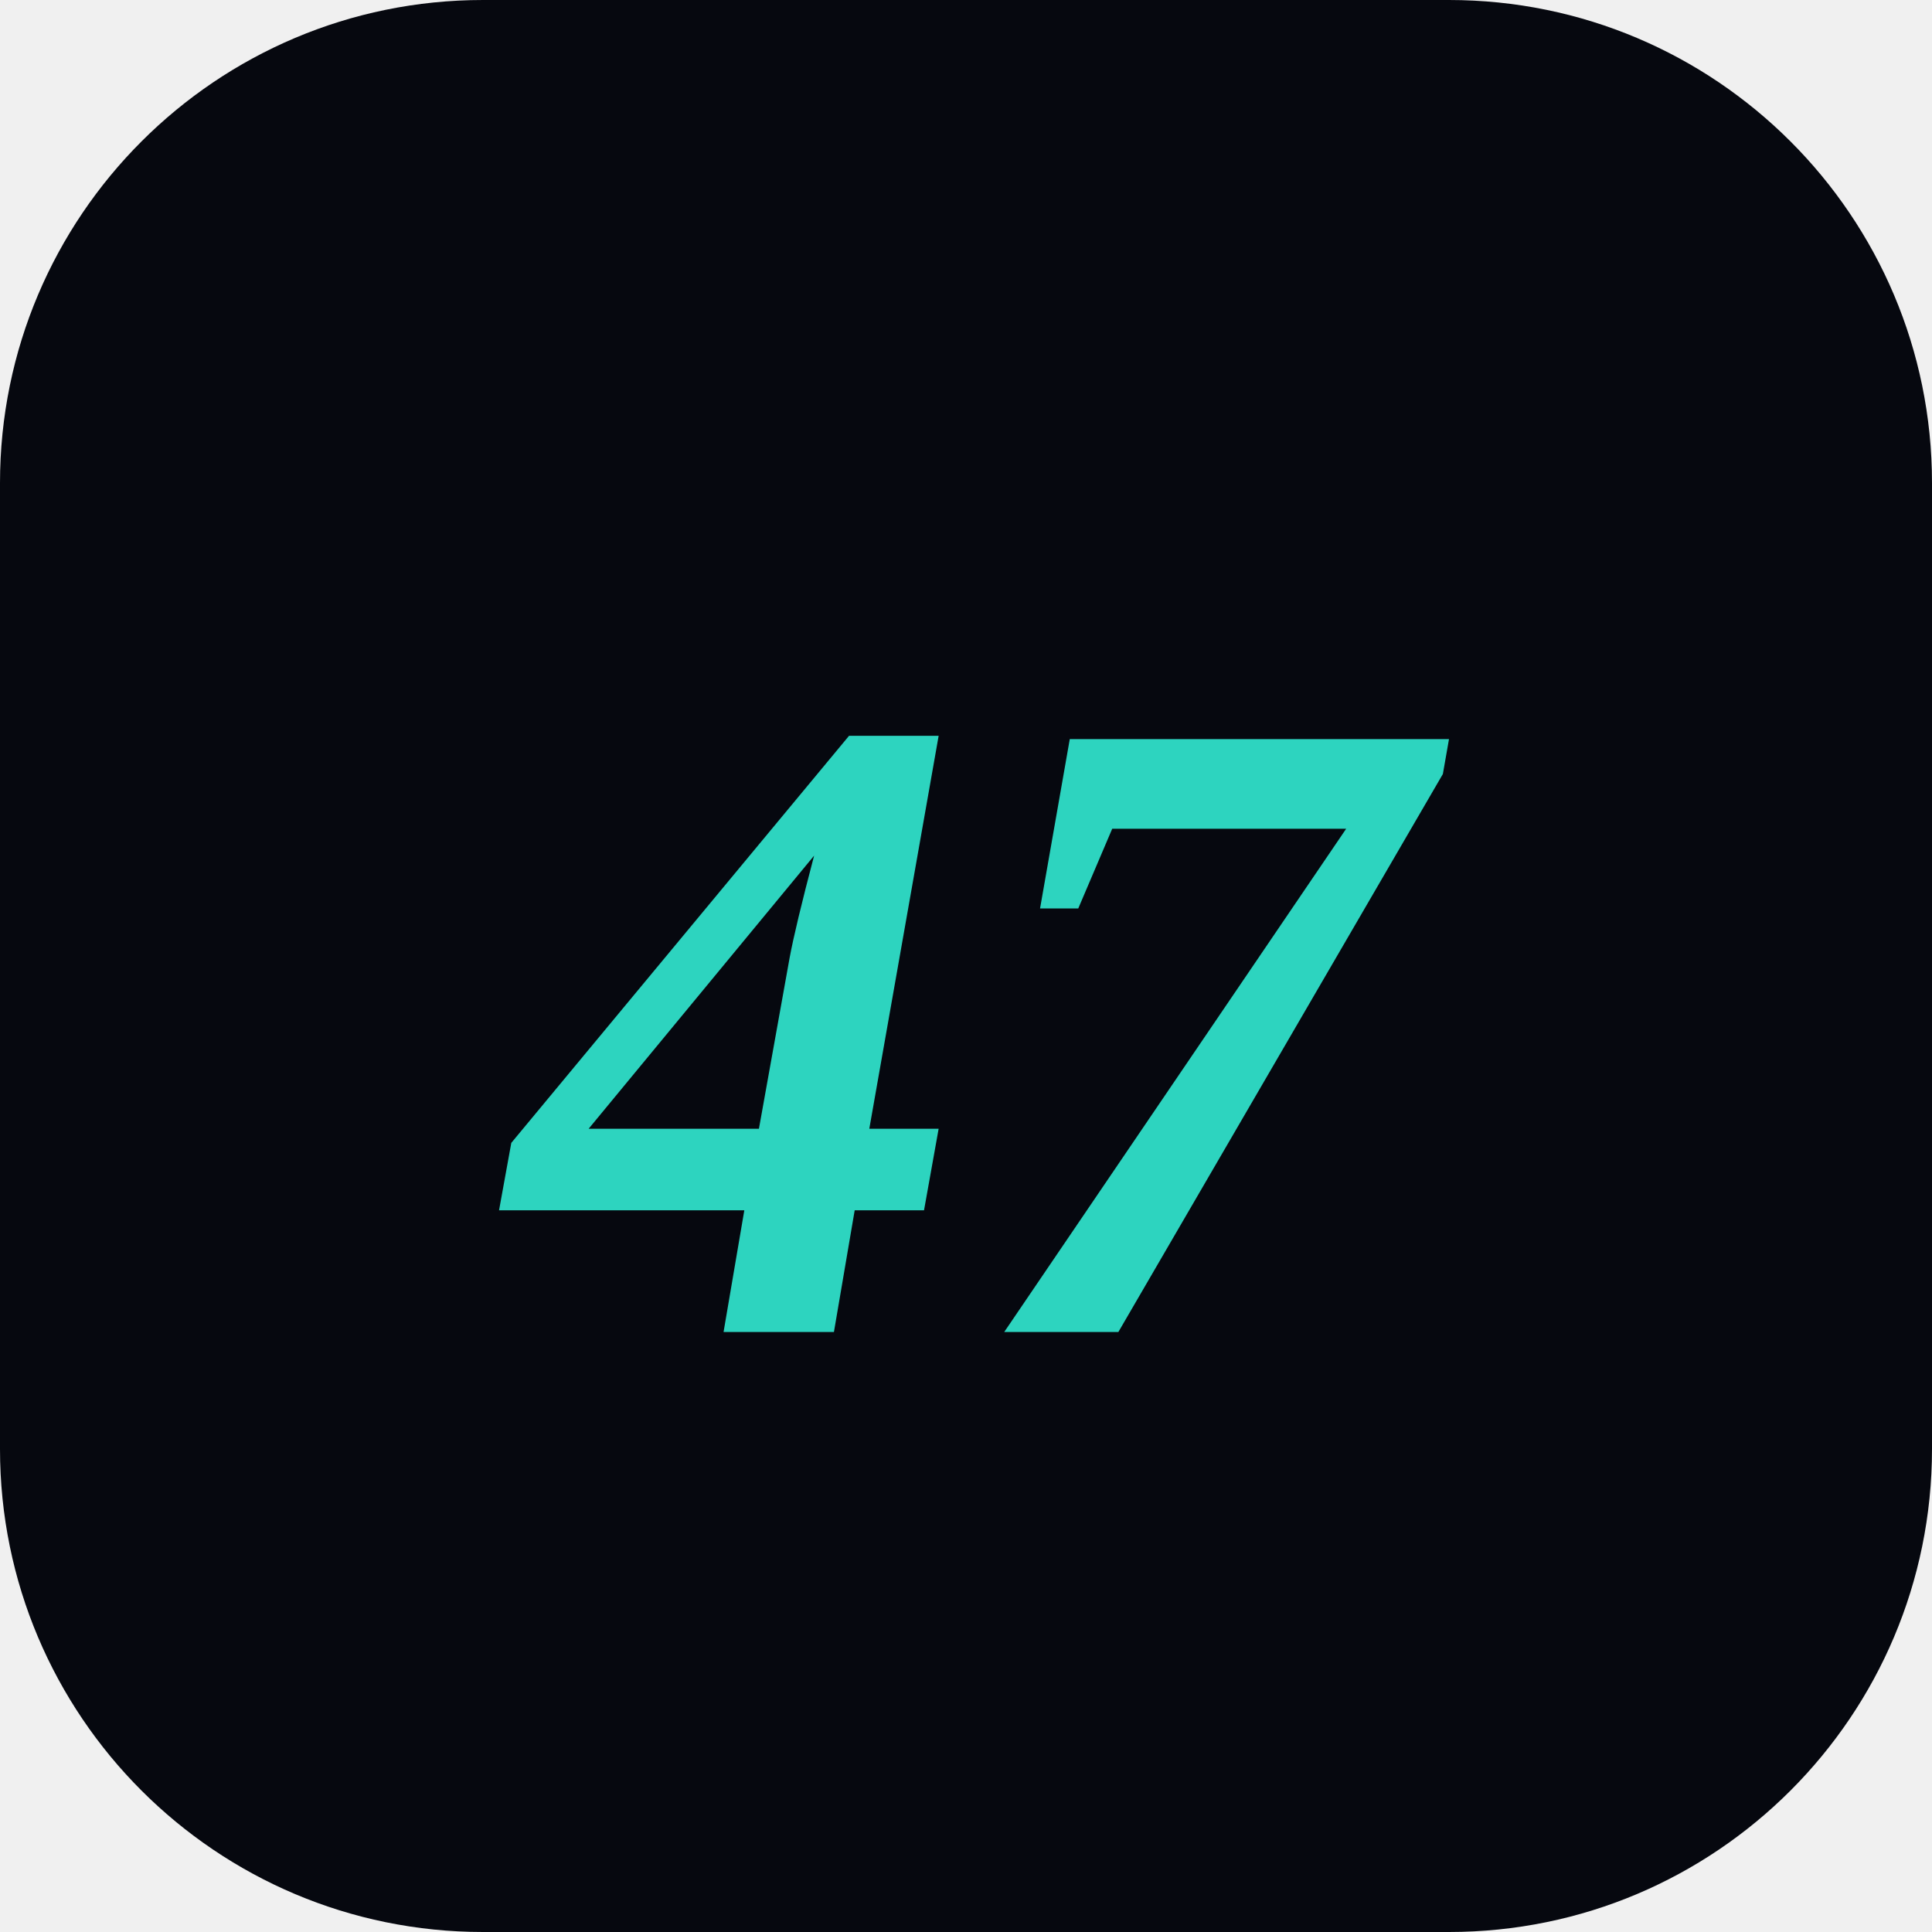
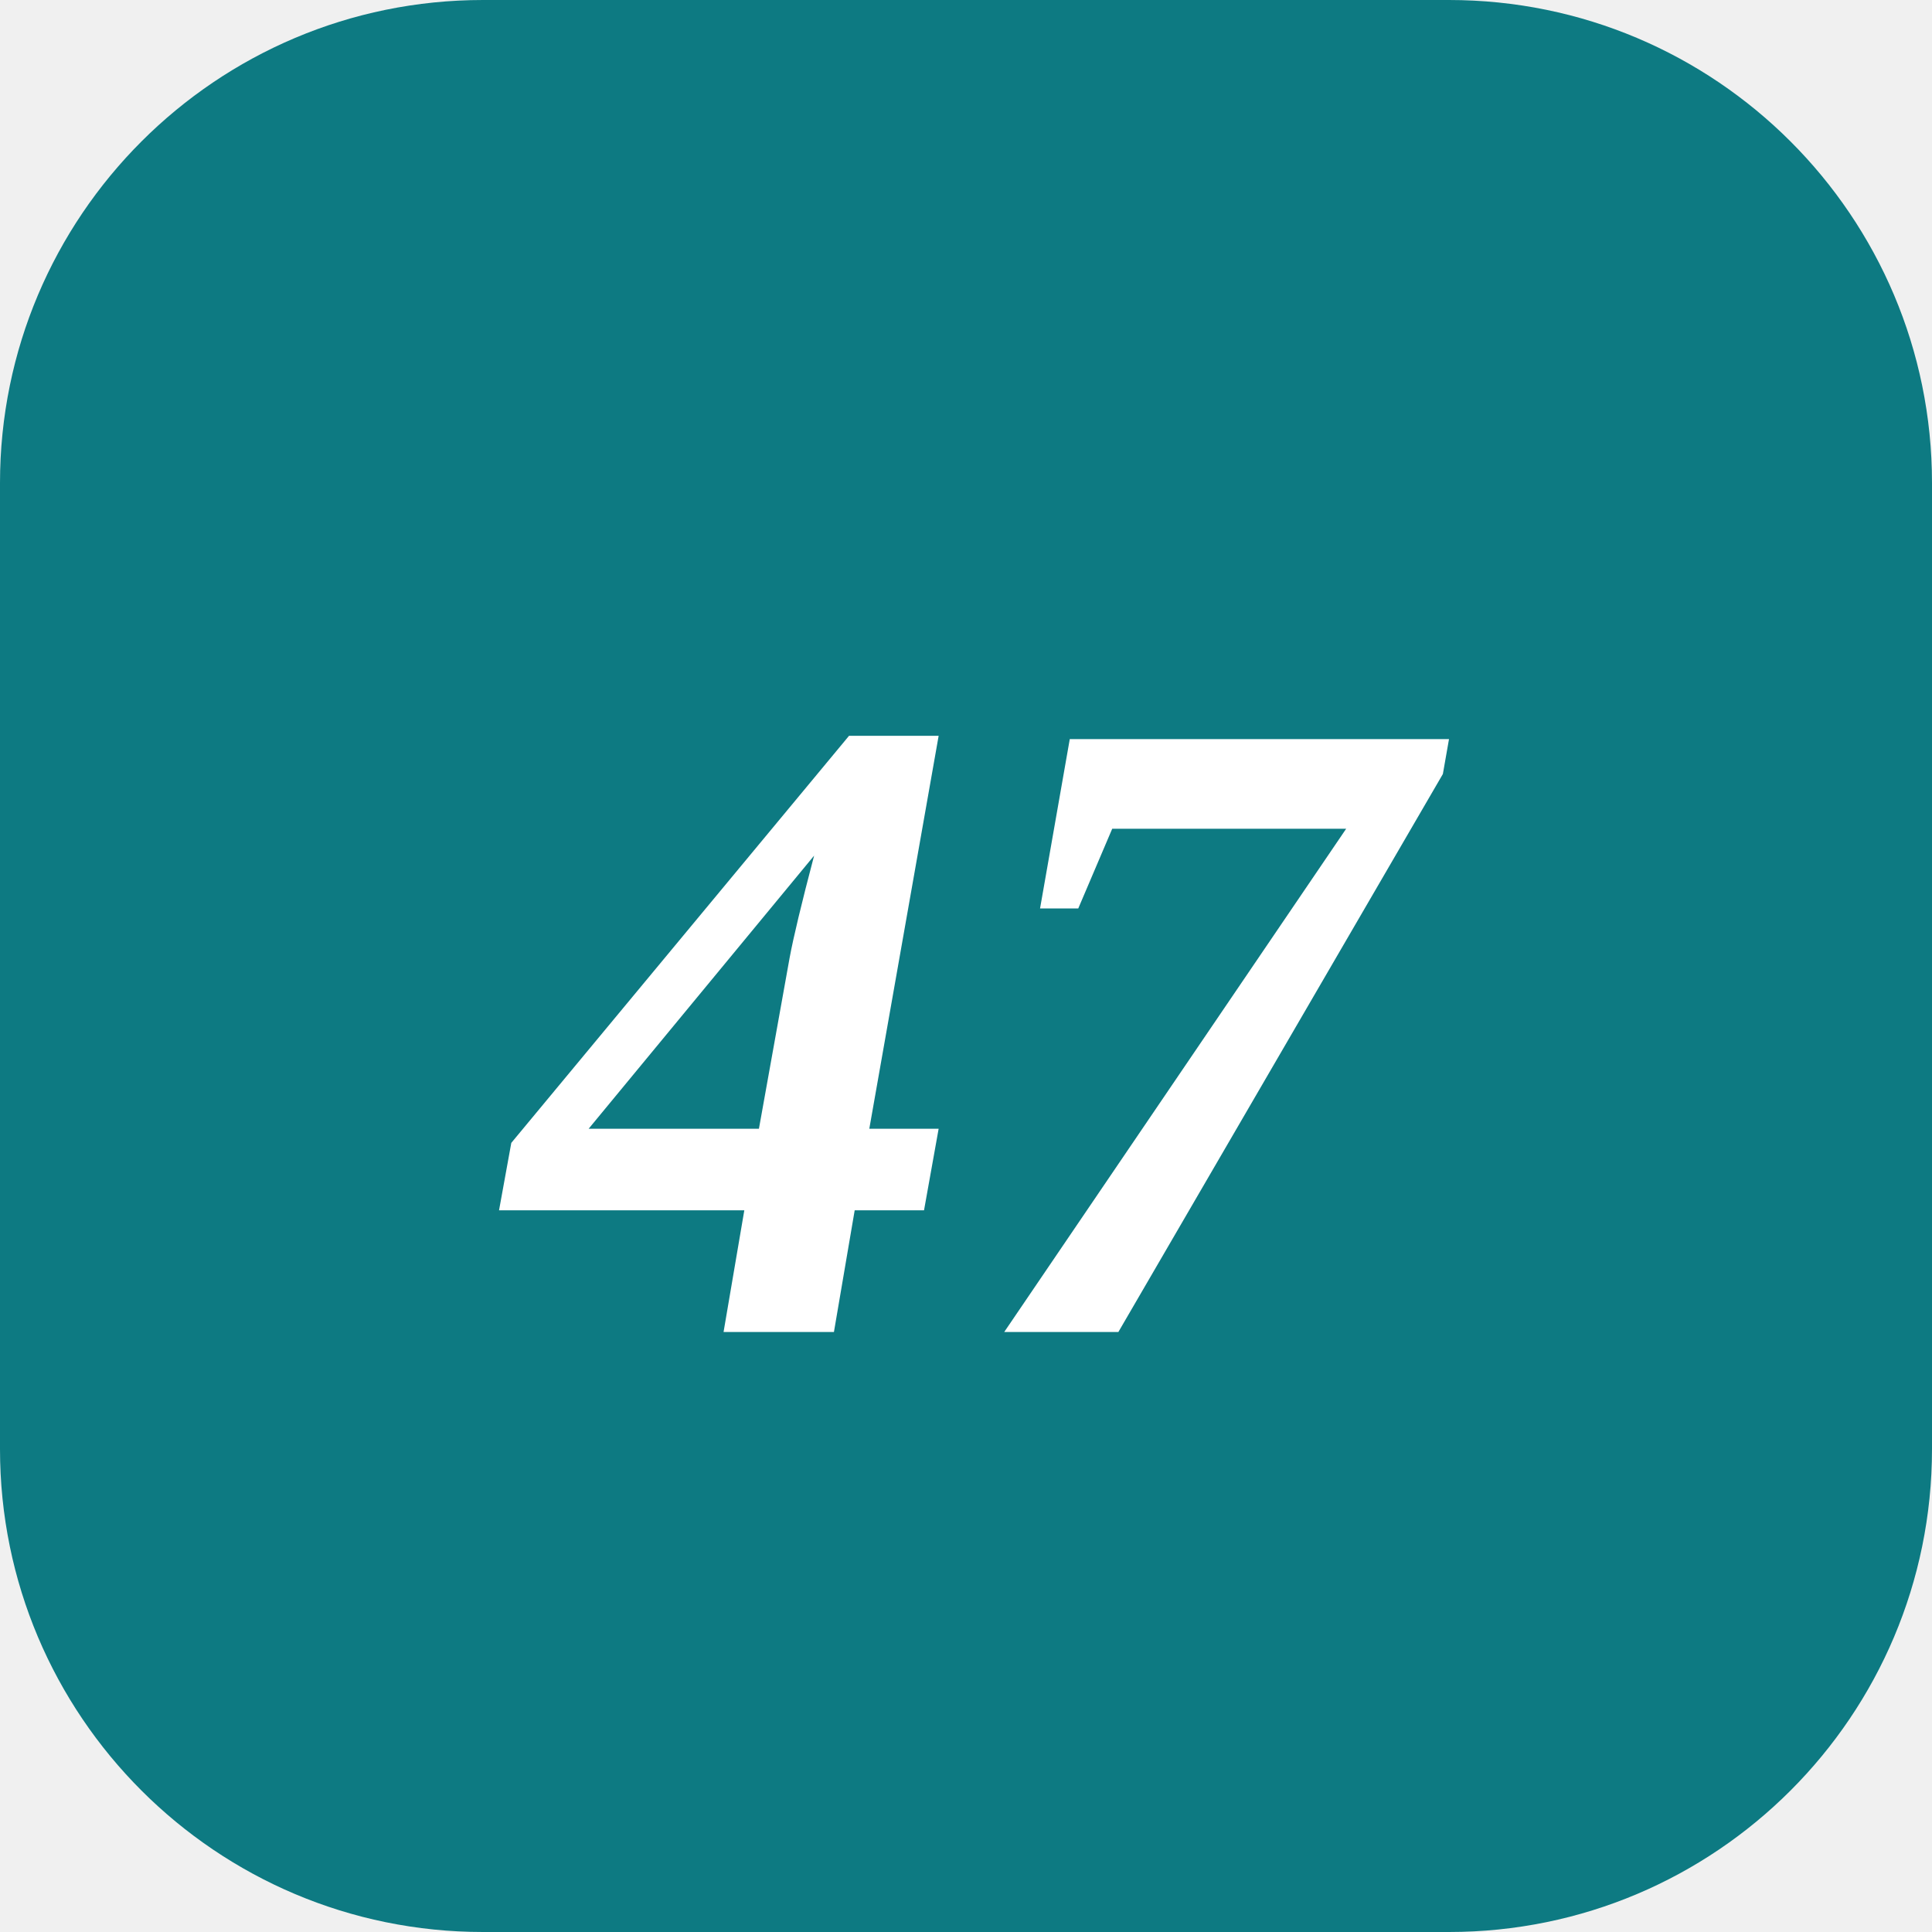
<svg xmlns="http://www.w3.org/2000/svg" width="64" height="64" viewBox="0 0 64 64">
-   <rect width="64" height="64" rx="16" fill="#06080f" />
-   <text x="32" y="34" text-anchor="middle" dominant-baseline="central" font-family="Georgia, 'Times New Roman', serif" font-weight="700" font-style="italic" font-size="30" fill="#2dd4bf">47</text>
+   <rect width="64" height="64" rx="16" fill="#0d7a82" />
+   <text x="32" y="34" text-anchor="middle" dominant-baseline="central" font-family="Georgia, 'Times New Roman', serif" font-weight="700" font-style="italic" font-size="30" fill="#ffffff">47</text>
</svg>
